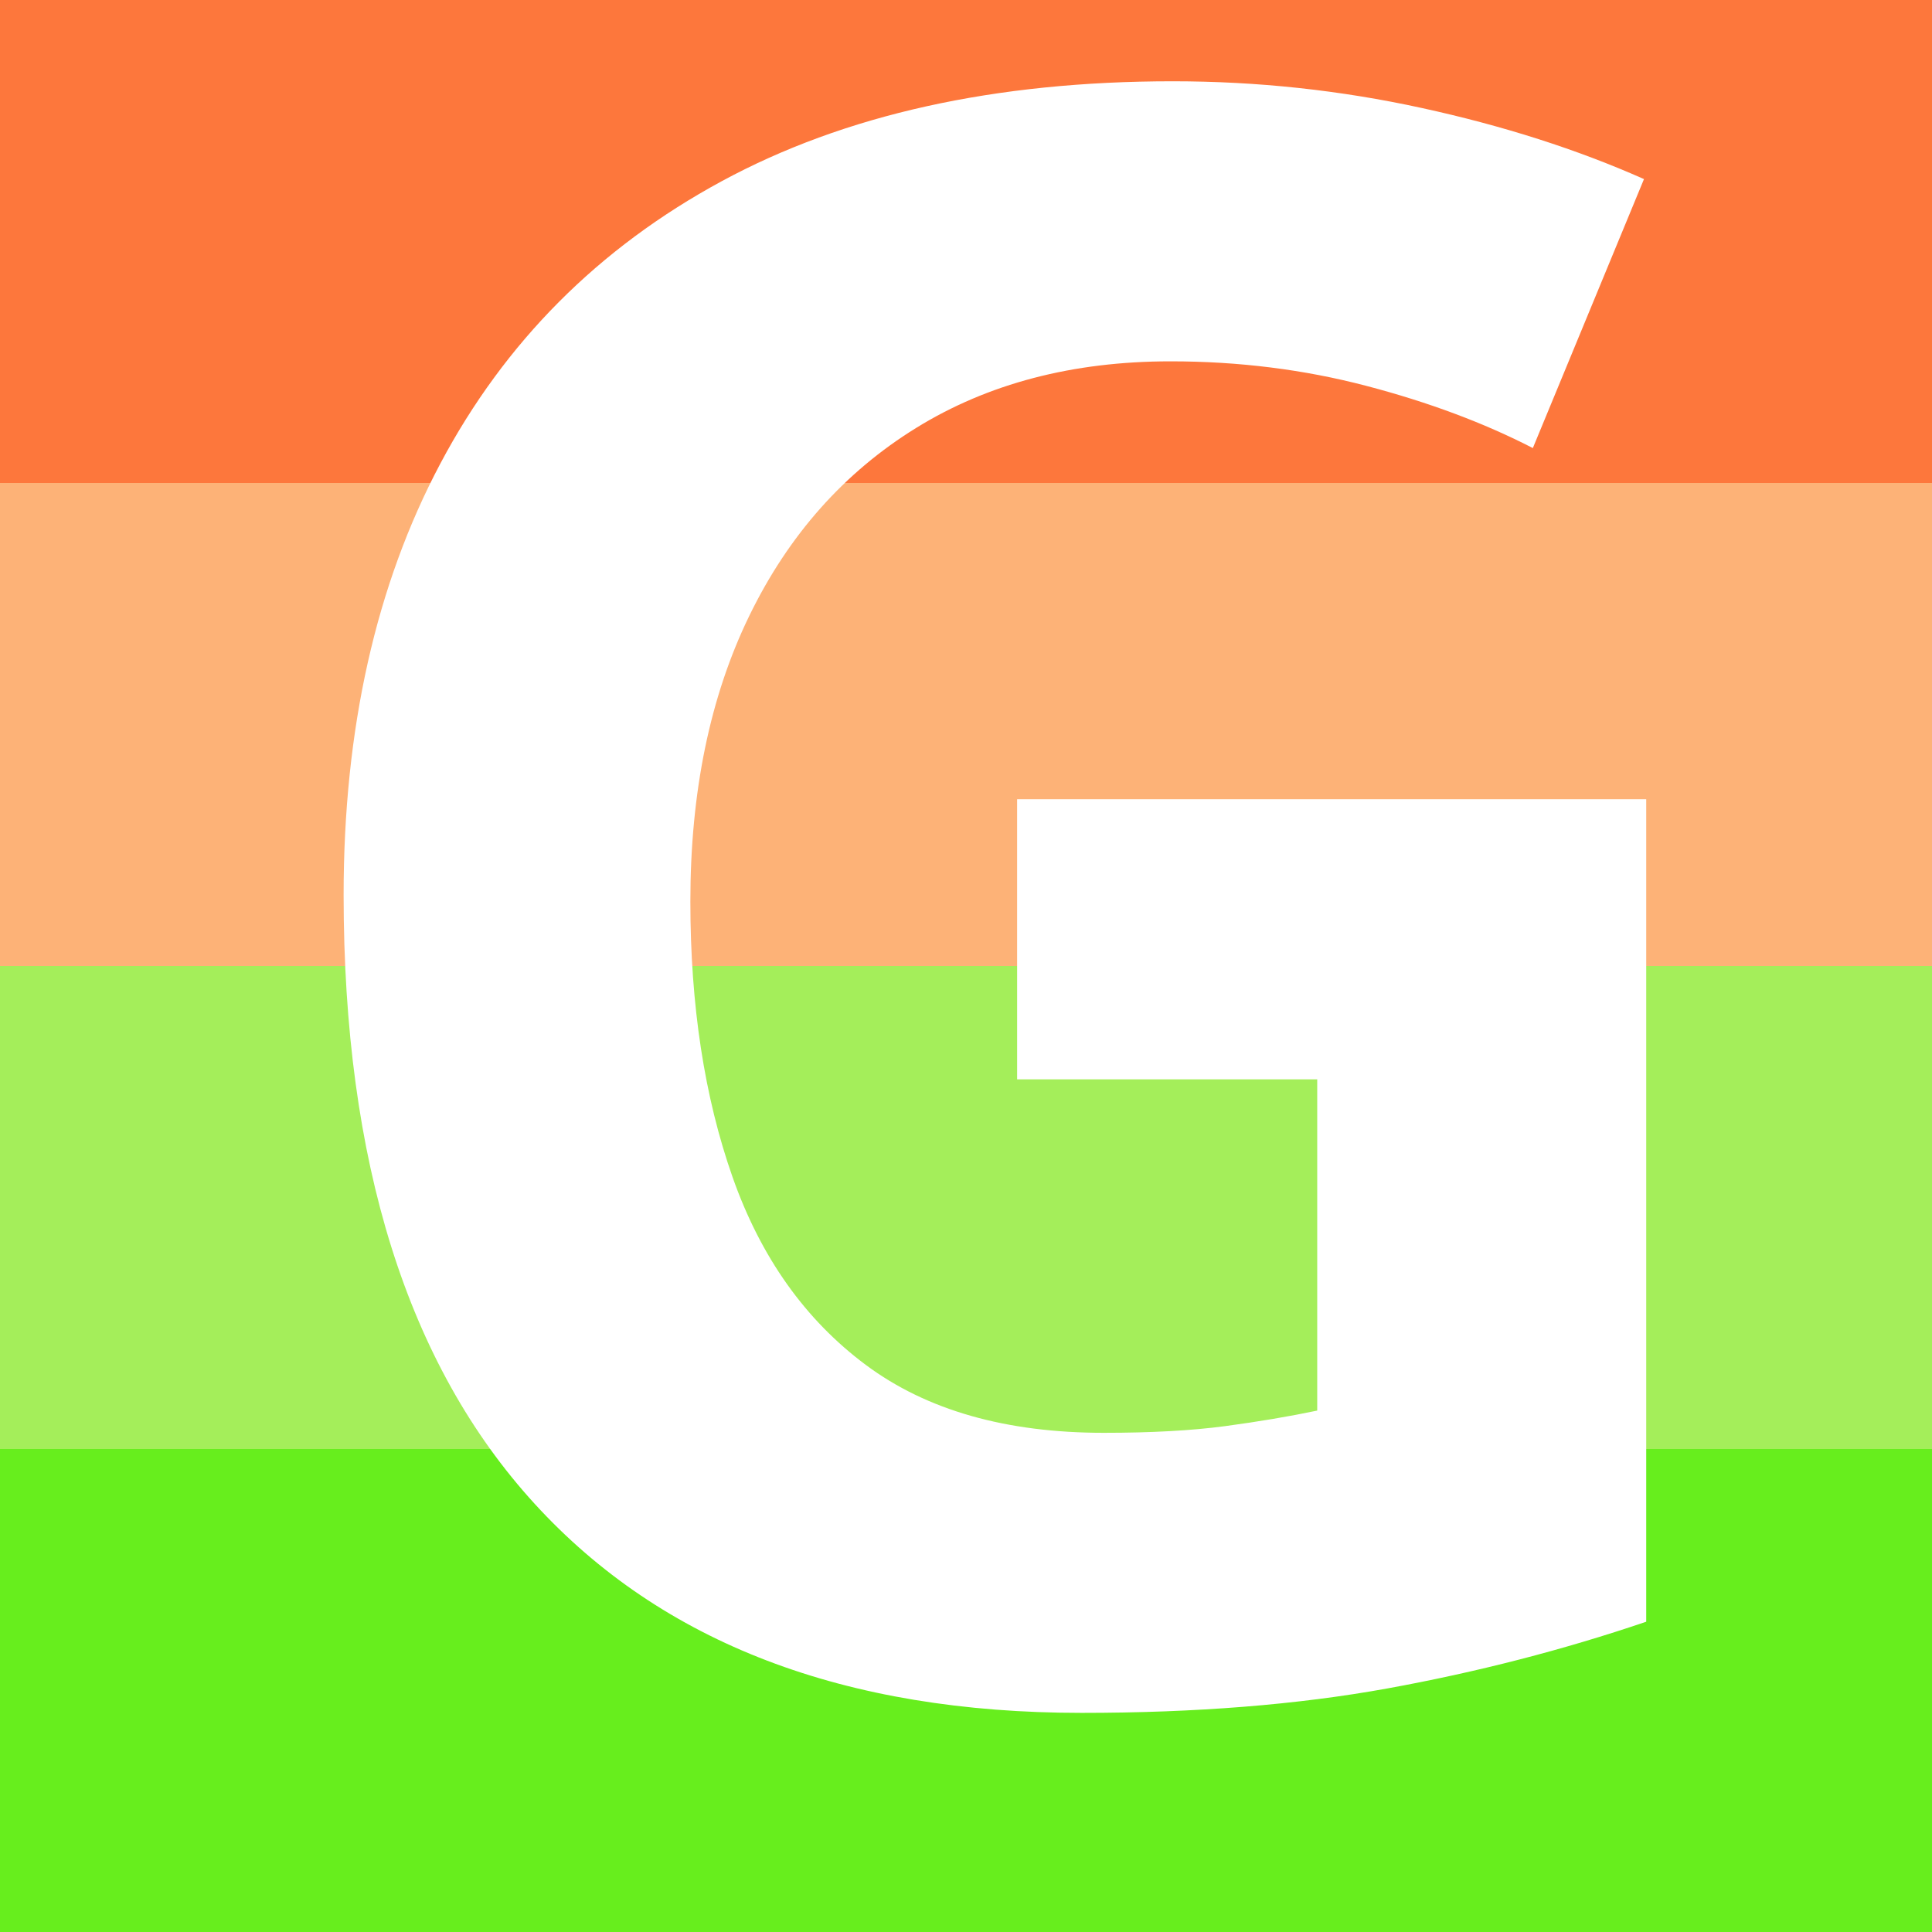
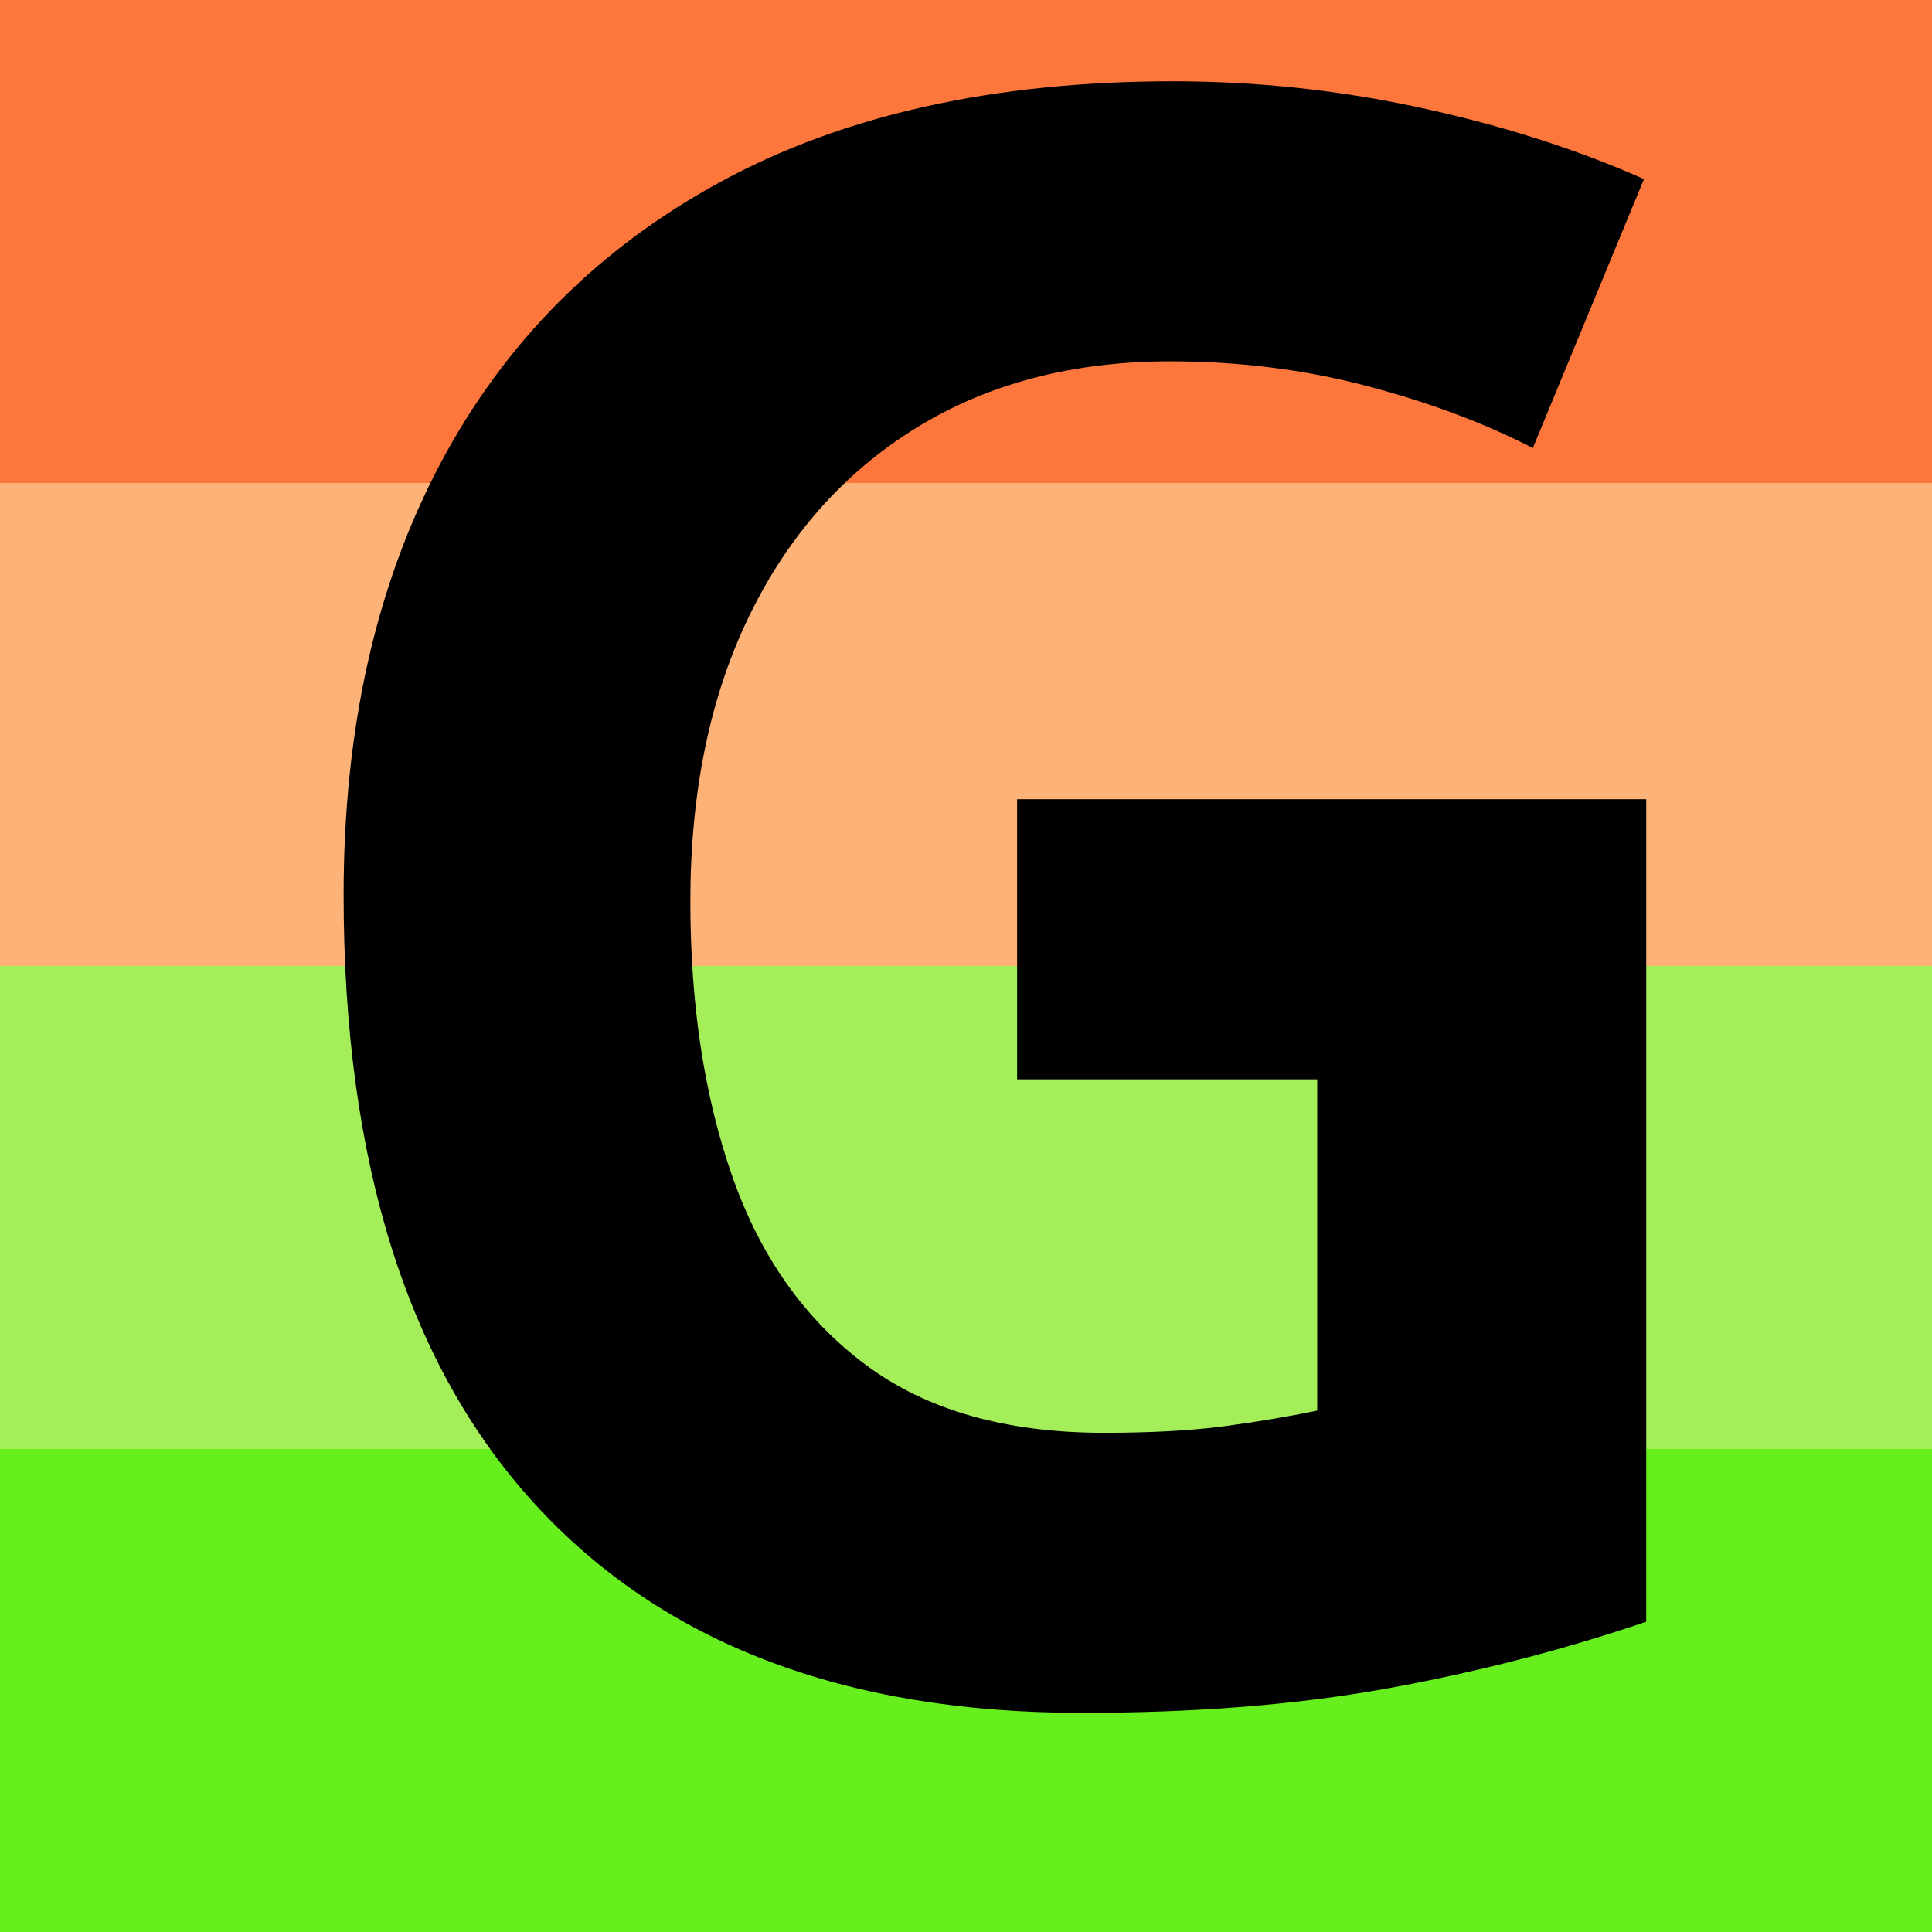
<svg xmlns="http://www.w3.org/2000/svg" height="512" width="512" version="1.1">
  <rect height="128" width="512" y="0" x="0" fill="#F55" />
  <rect height="128" width="512" y="128" x="0" fill="#FAA" />
  <rect height="128" width="512" y="256" x="0" fill="#80ff80" />
  <rect height="128" width="512" y="384" x="0" fill="#2aff2a" />
  <rect opacity="0.3" height="512" width="512" y="0" x="0" fill="#f7c600" />
-   <text font-size="589.086px" line-height="125%" font-family="Century Schoolbook L" style="letter-spacing:0px;word-spacing:0px;" font-style="normal" font-stretch="normal" xml:space="preserve" font-variant="normal" y="448.042" x="56.889" font-weight="500" fill="#ffffff">
-     <tspan font-family="Source Sans Pro" font-style="normal" font-stretch="normal" font-variant="normal" y="448.042" x="56.889" font-weight="bold" fill="#ffffff">G</tspan>
+   <text font-size="589.086px" font-weight="500" xml:space="preserve" style="word-spacing:0px;letter-spacing:0px;" font-style="normal" font-stretch="normal" font-variant="normal" y="448.042" x="56.889" font-family="Century Schoolbook L" line-height="125%" fill="#000000">
+     <tspan font-weight="bold" font-stretch="normal" font-variant="normal" y="448.042" x="56.889" font-family="Source Sans Pro" font-style="normal" fill="#000000">G</tspan>
  </text>
</svg>
